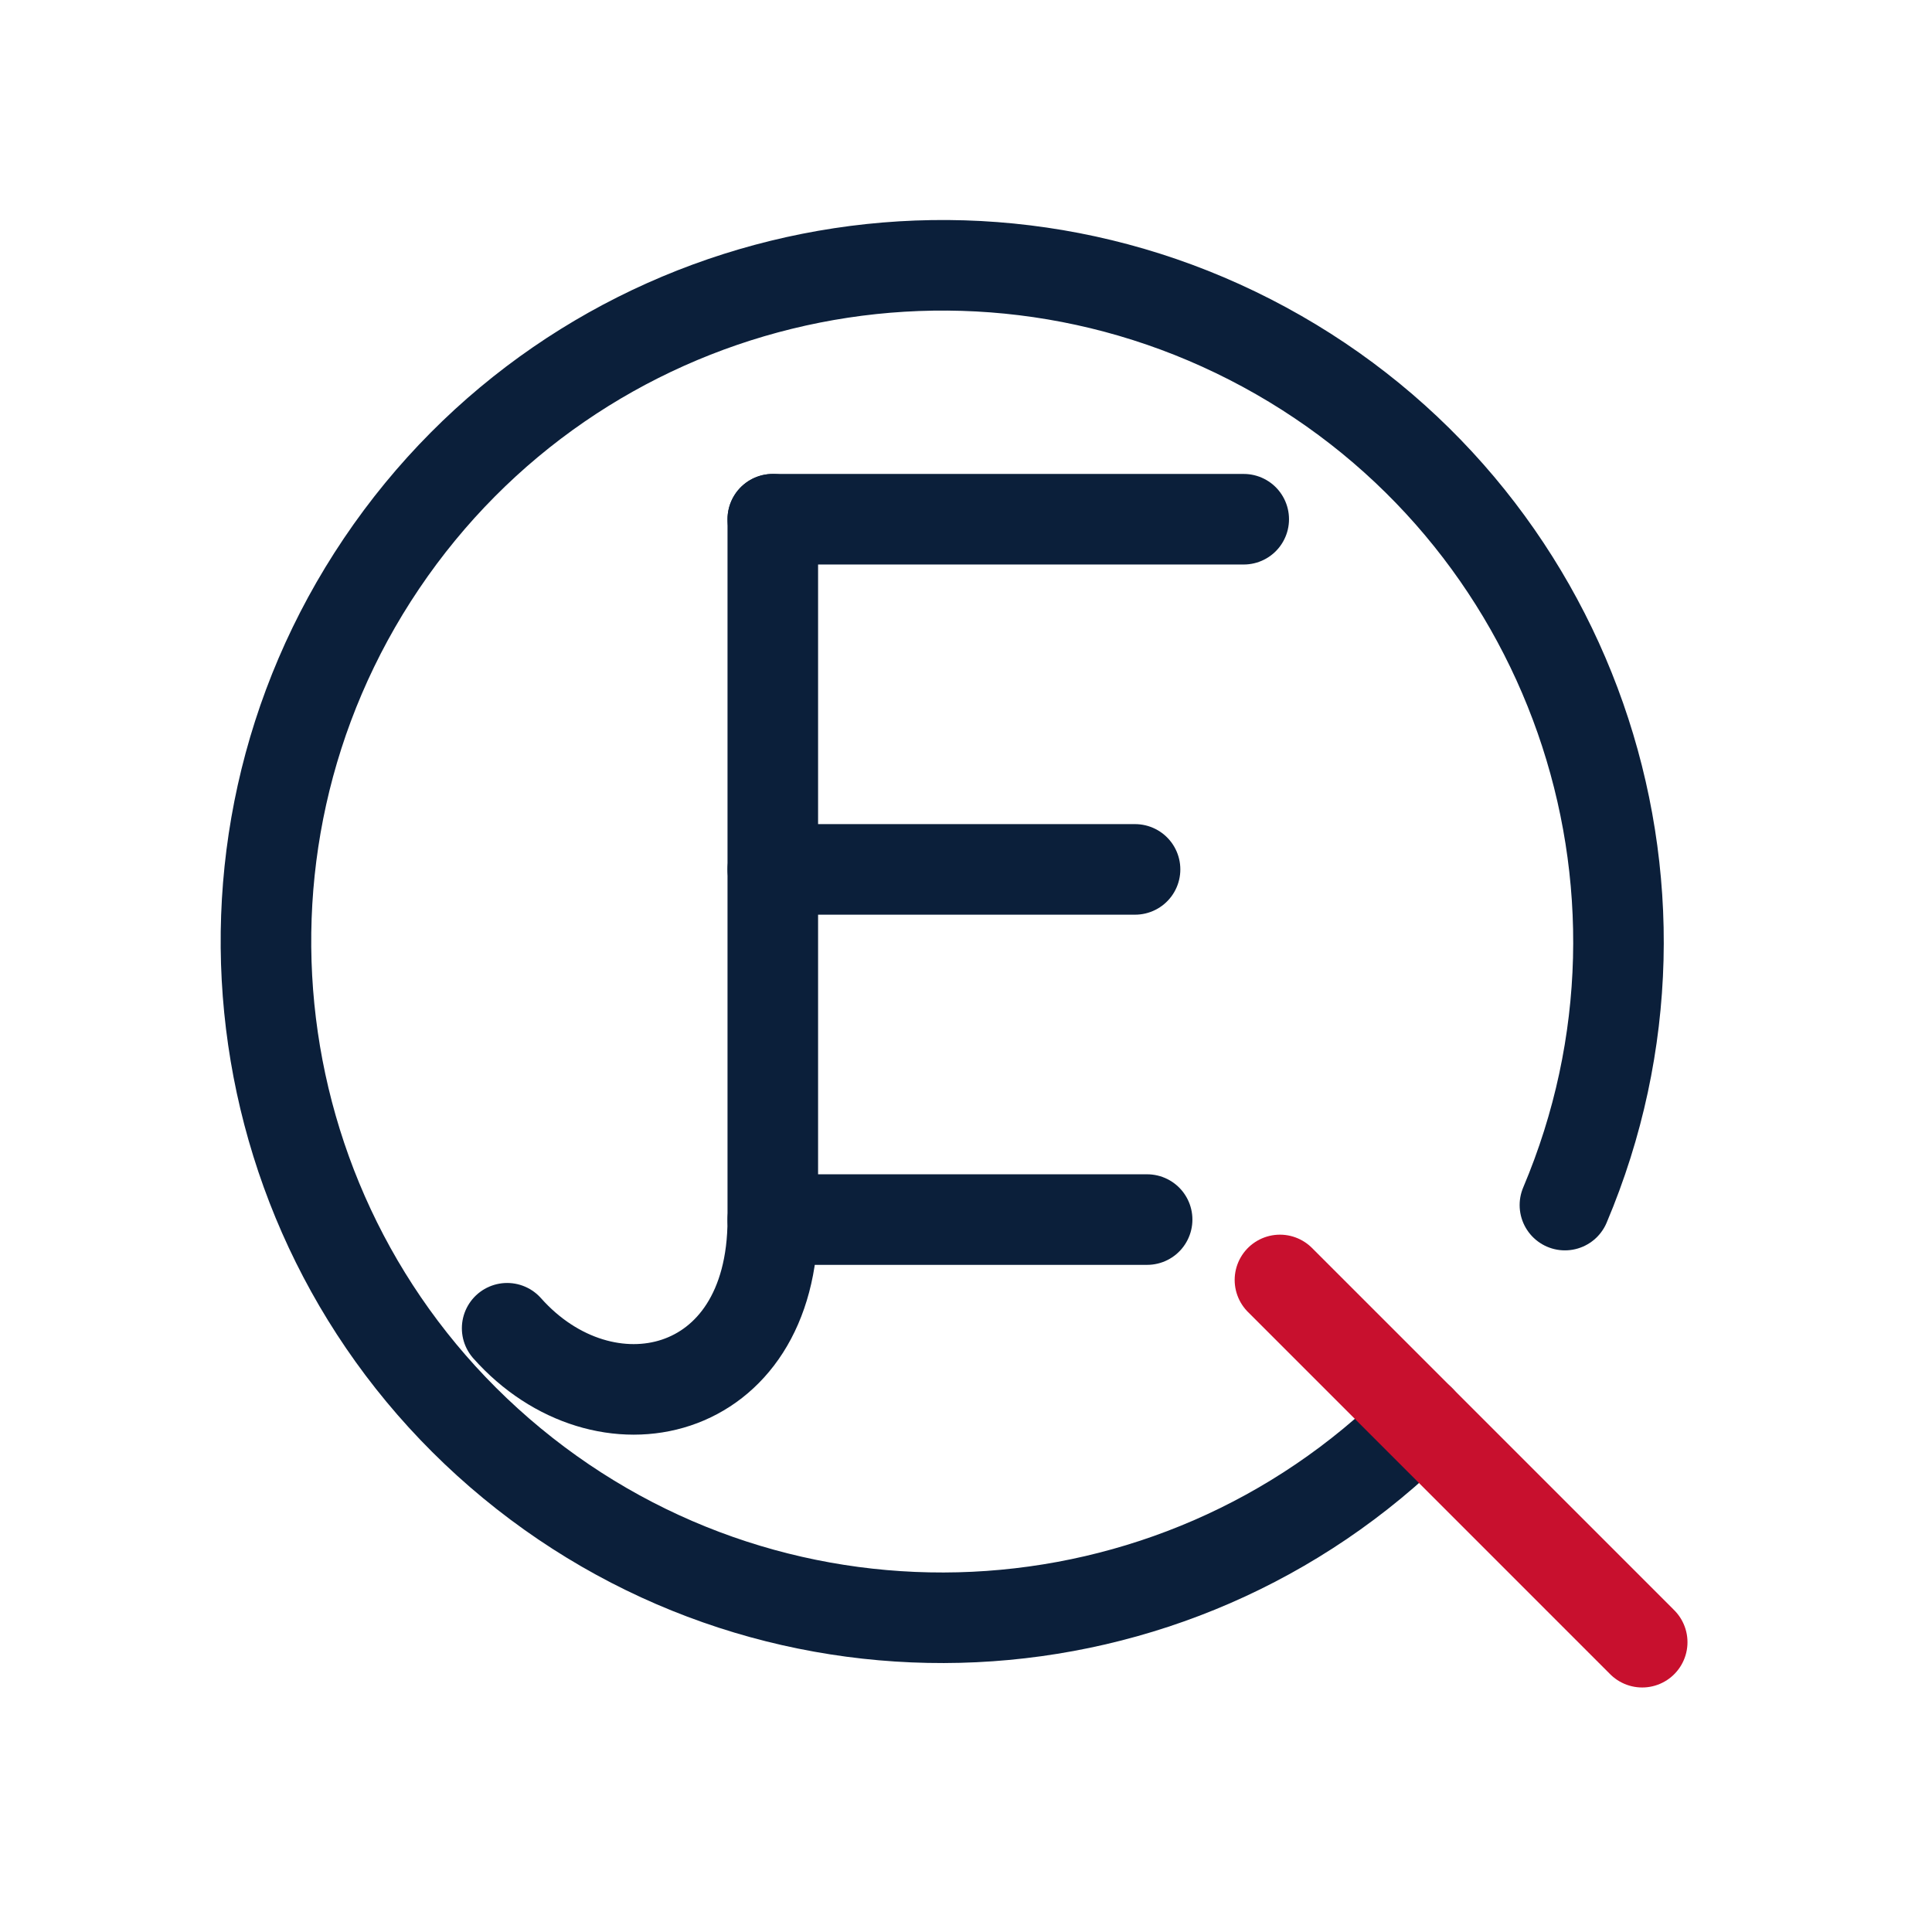
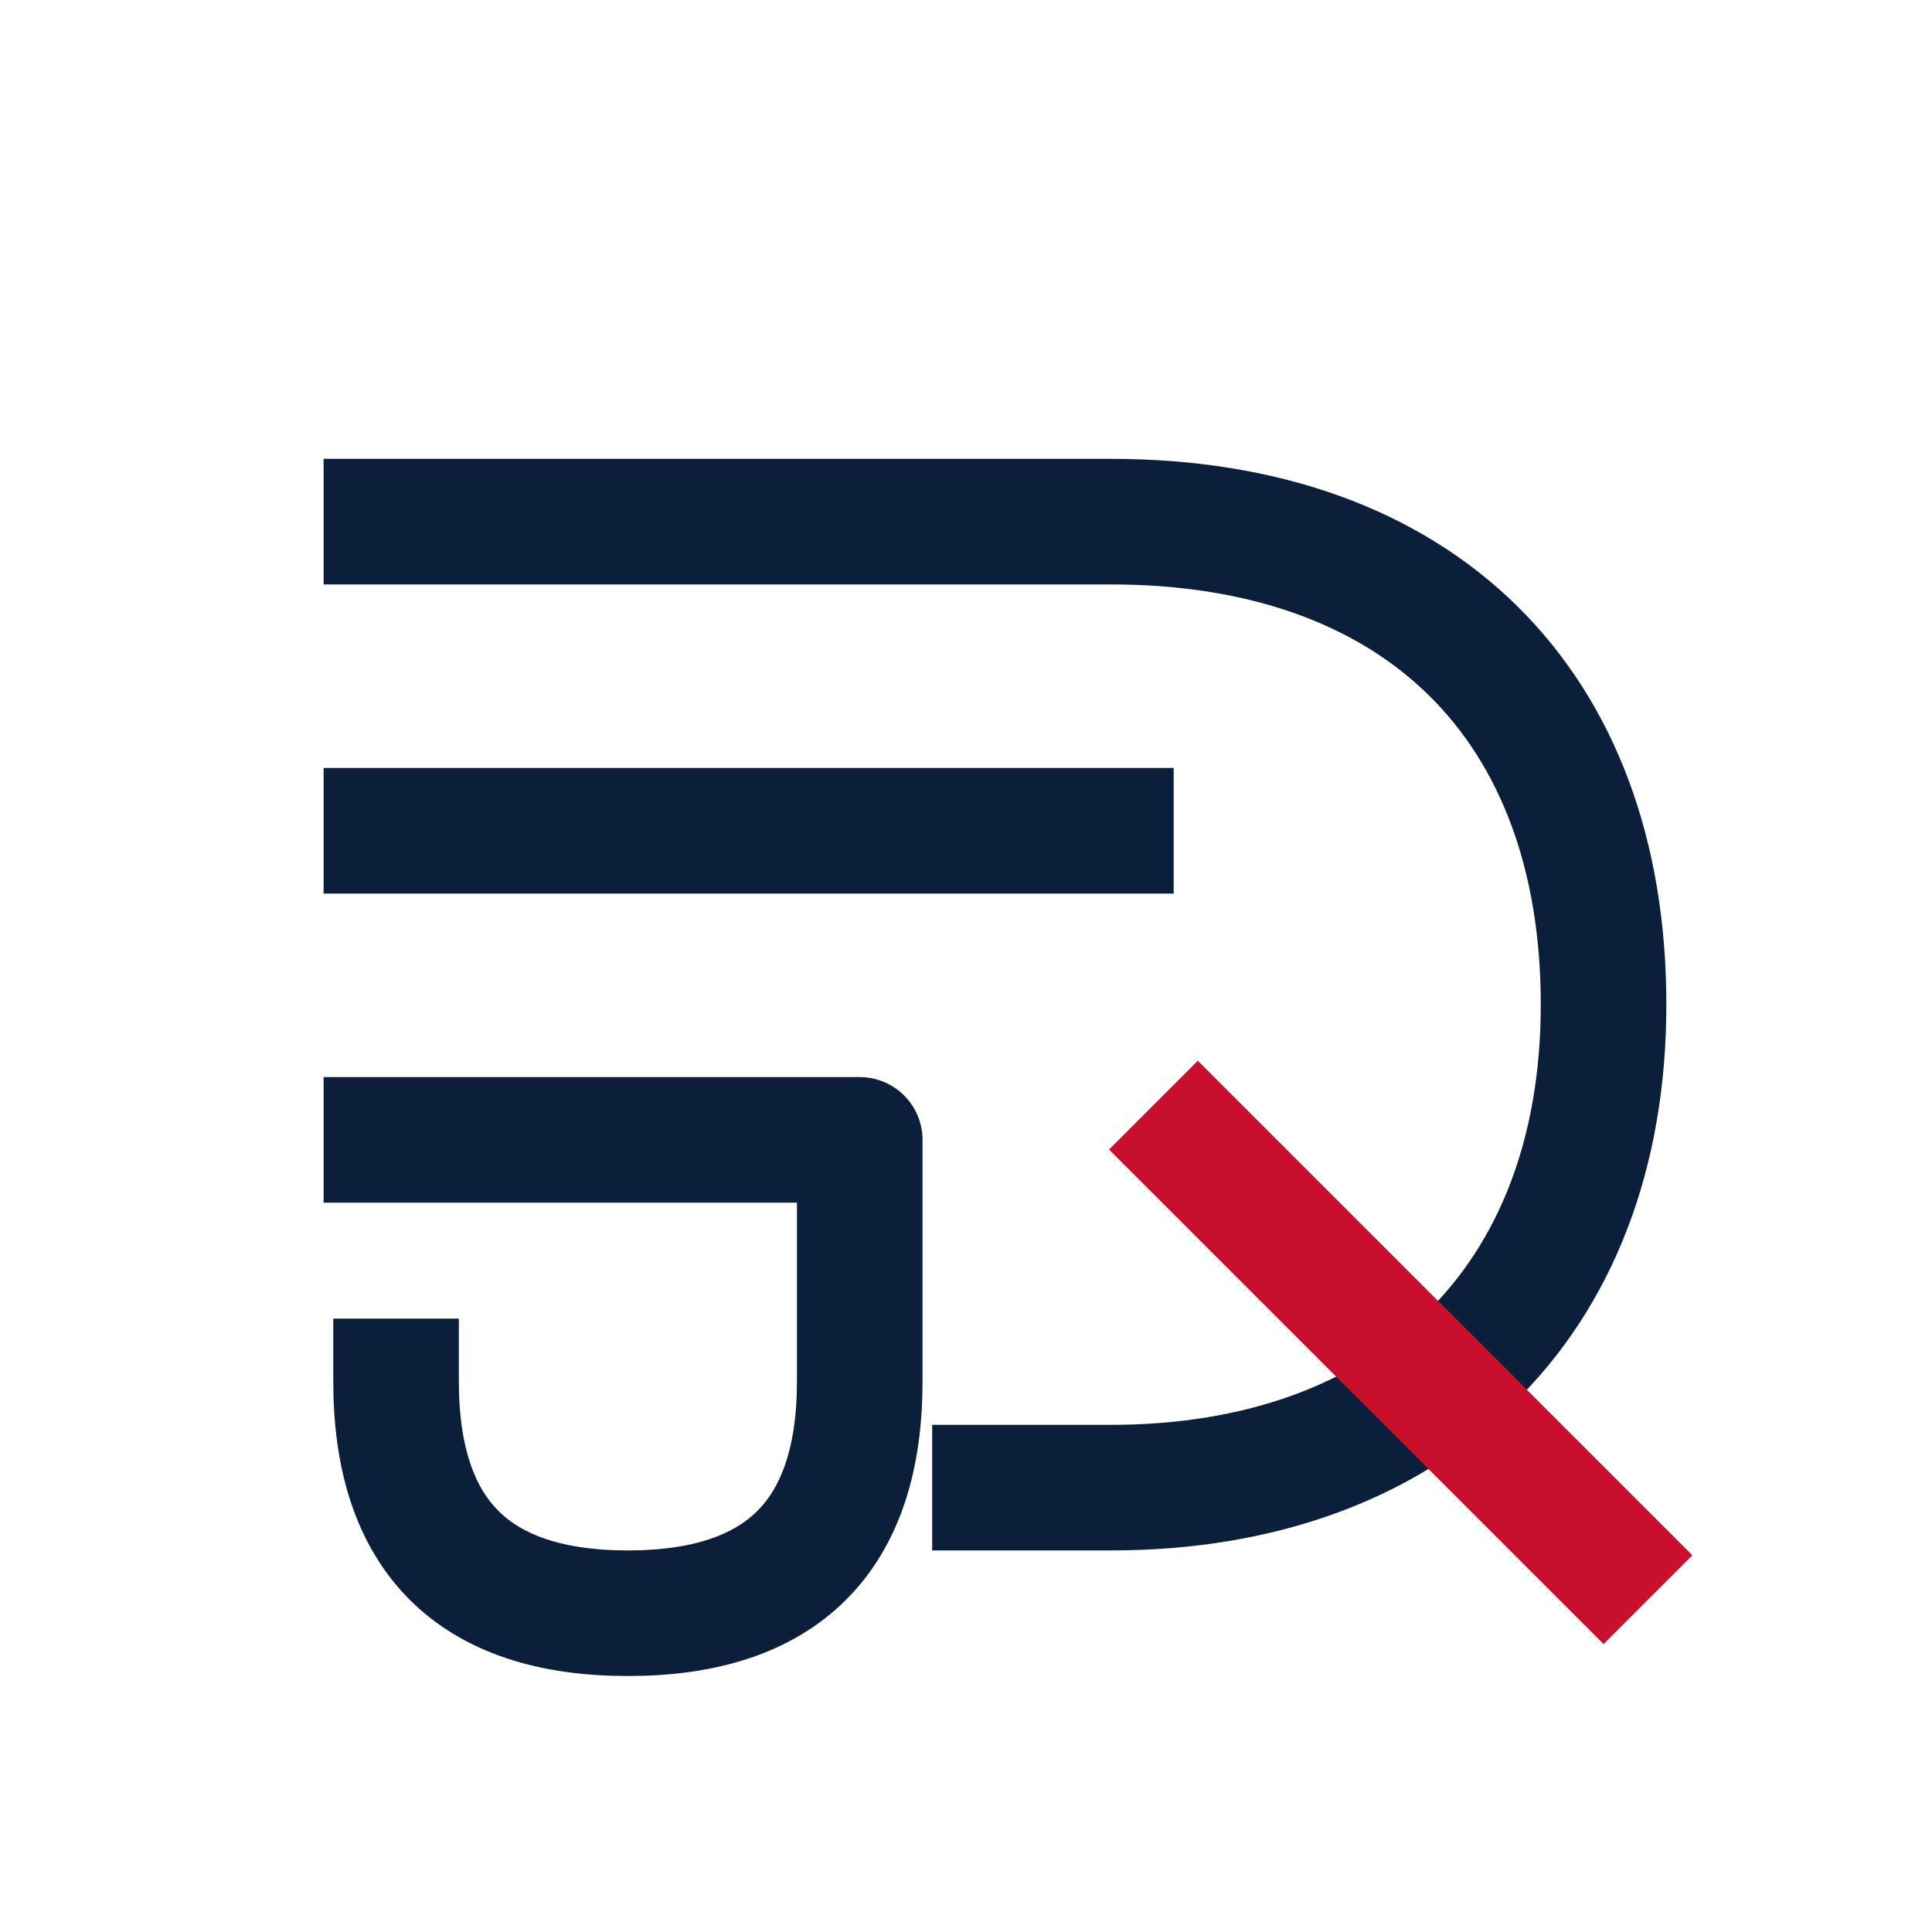
- <svg xmlns="http://www.w3.org/2000/svg" viewBox="0 0 160 160" role="img" aria-label="JEFQ">
-   <path d="M117.6 117.6 A56 56 0 1 1 129.6 99.8" fill="none" stroke="#0B1F3A" stroke-width="7.5" stroke-linecap="round" />
-   <path d="M64 43 V101 C64 116 50 119 42 110" fill="none" stroke="#0B1F3A" stroke-width="7.5" stroke-linecap="round" stroke-linejoin="round" />
-   <path d="M64 43 H103 M64 72 H94 M64 101 H95" fill="none" stroke="#0B1F3A" stroke-width="7.5" stroke-linecap="round" stroke-linejoin="round" />
-   <path d="M106 106 L136 136" fill="none" stroke="#C8102E" stroke-width="7.5" stroke-linecap="round" />
+ <svg xmlns="http://www.w3.org/2000/svg" viewBox="0 0 200 200" role="img" aria-label="JEFQ Consultor">
+   <g fill="none" stroke="#0B1F3A" stroke-width="13" stroke-linecap="square" stroke-linejoin="round">
+     <path d="M40 54 H115 C147 54 166 73 166 104 C166 135 146 154 115 154 H103" />
+     <path d="M40 86 H115" />
+     <path d="M40 118 H89 V143 Q89 167 65 167 Q41 167 41 143" />
+   </g>
+   <path d="M124 119 L166 161" fill="none" stroke="#C8102E" stroke-width="13" stroke-linecap="square" />
</svg>
